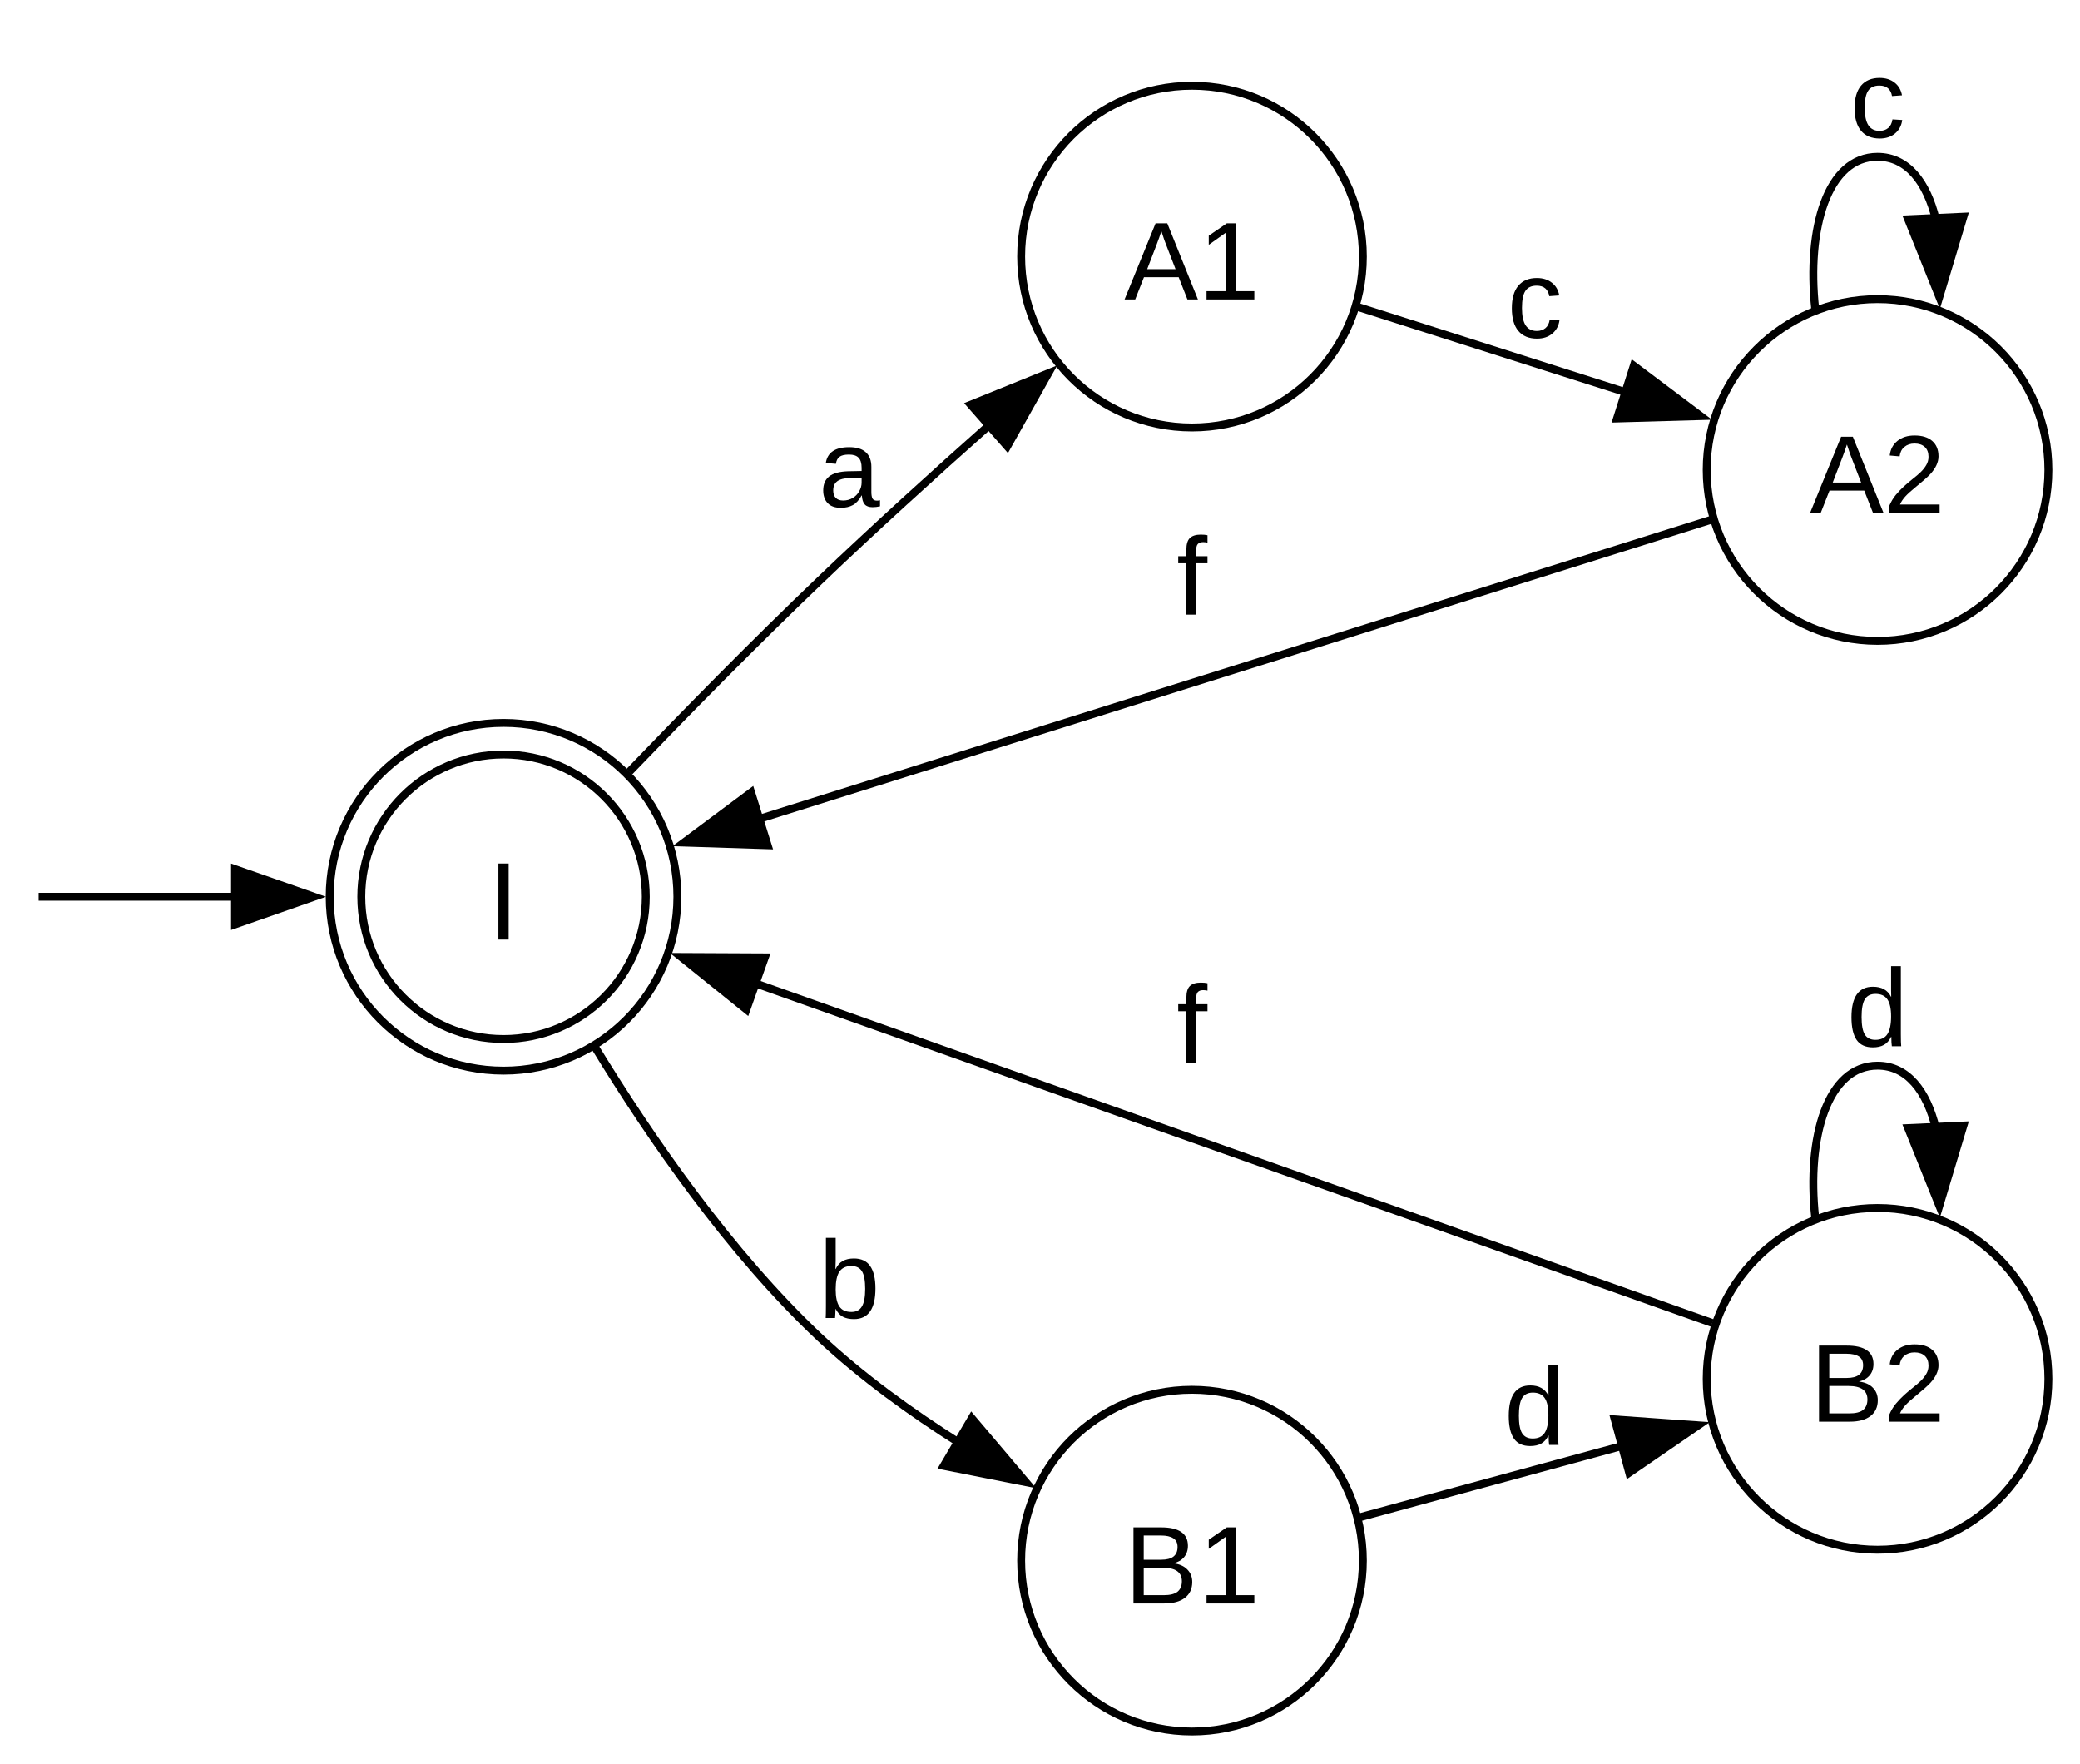
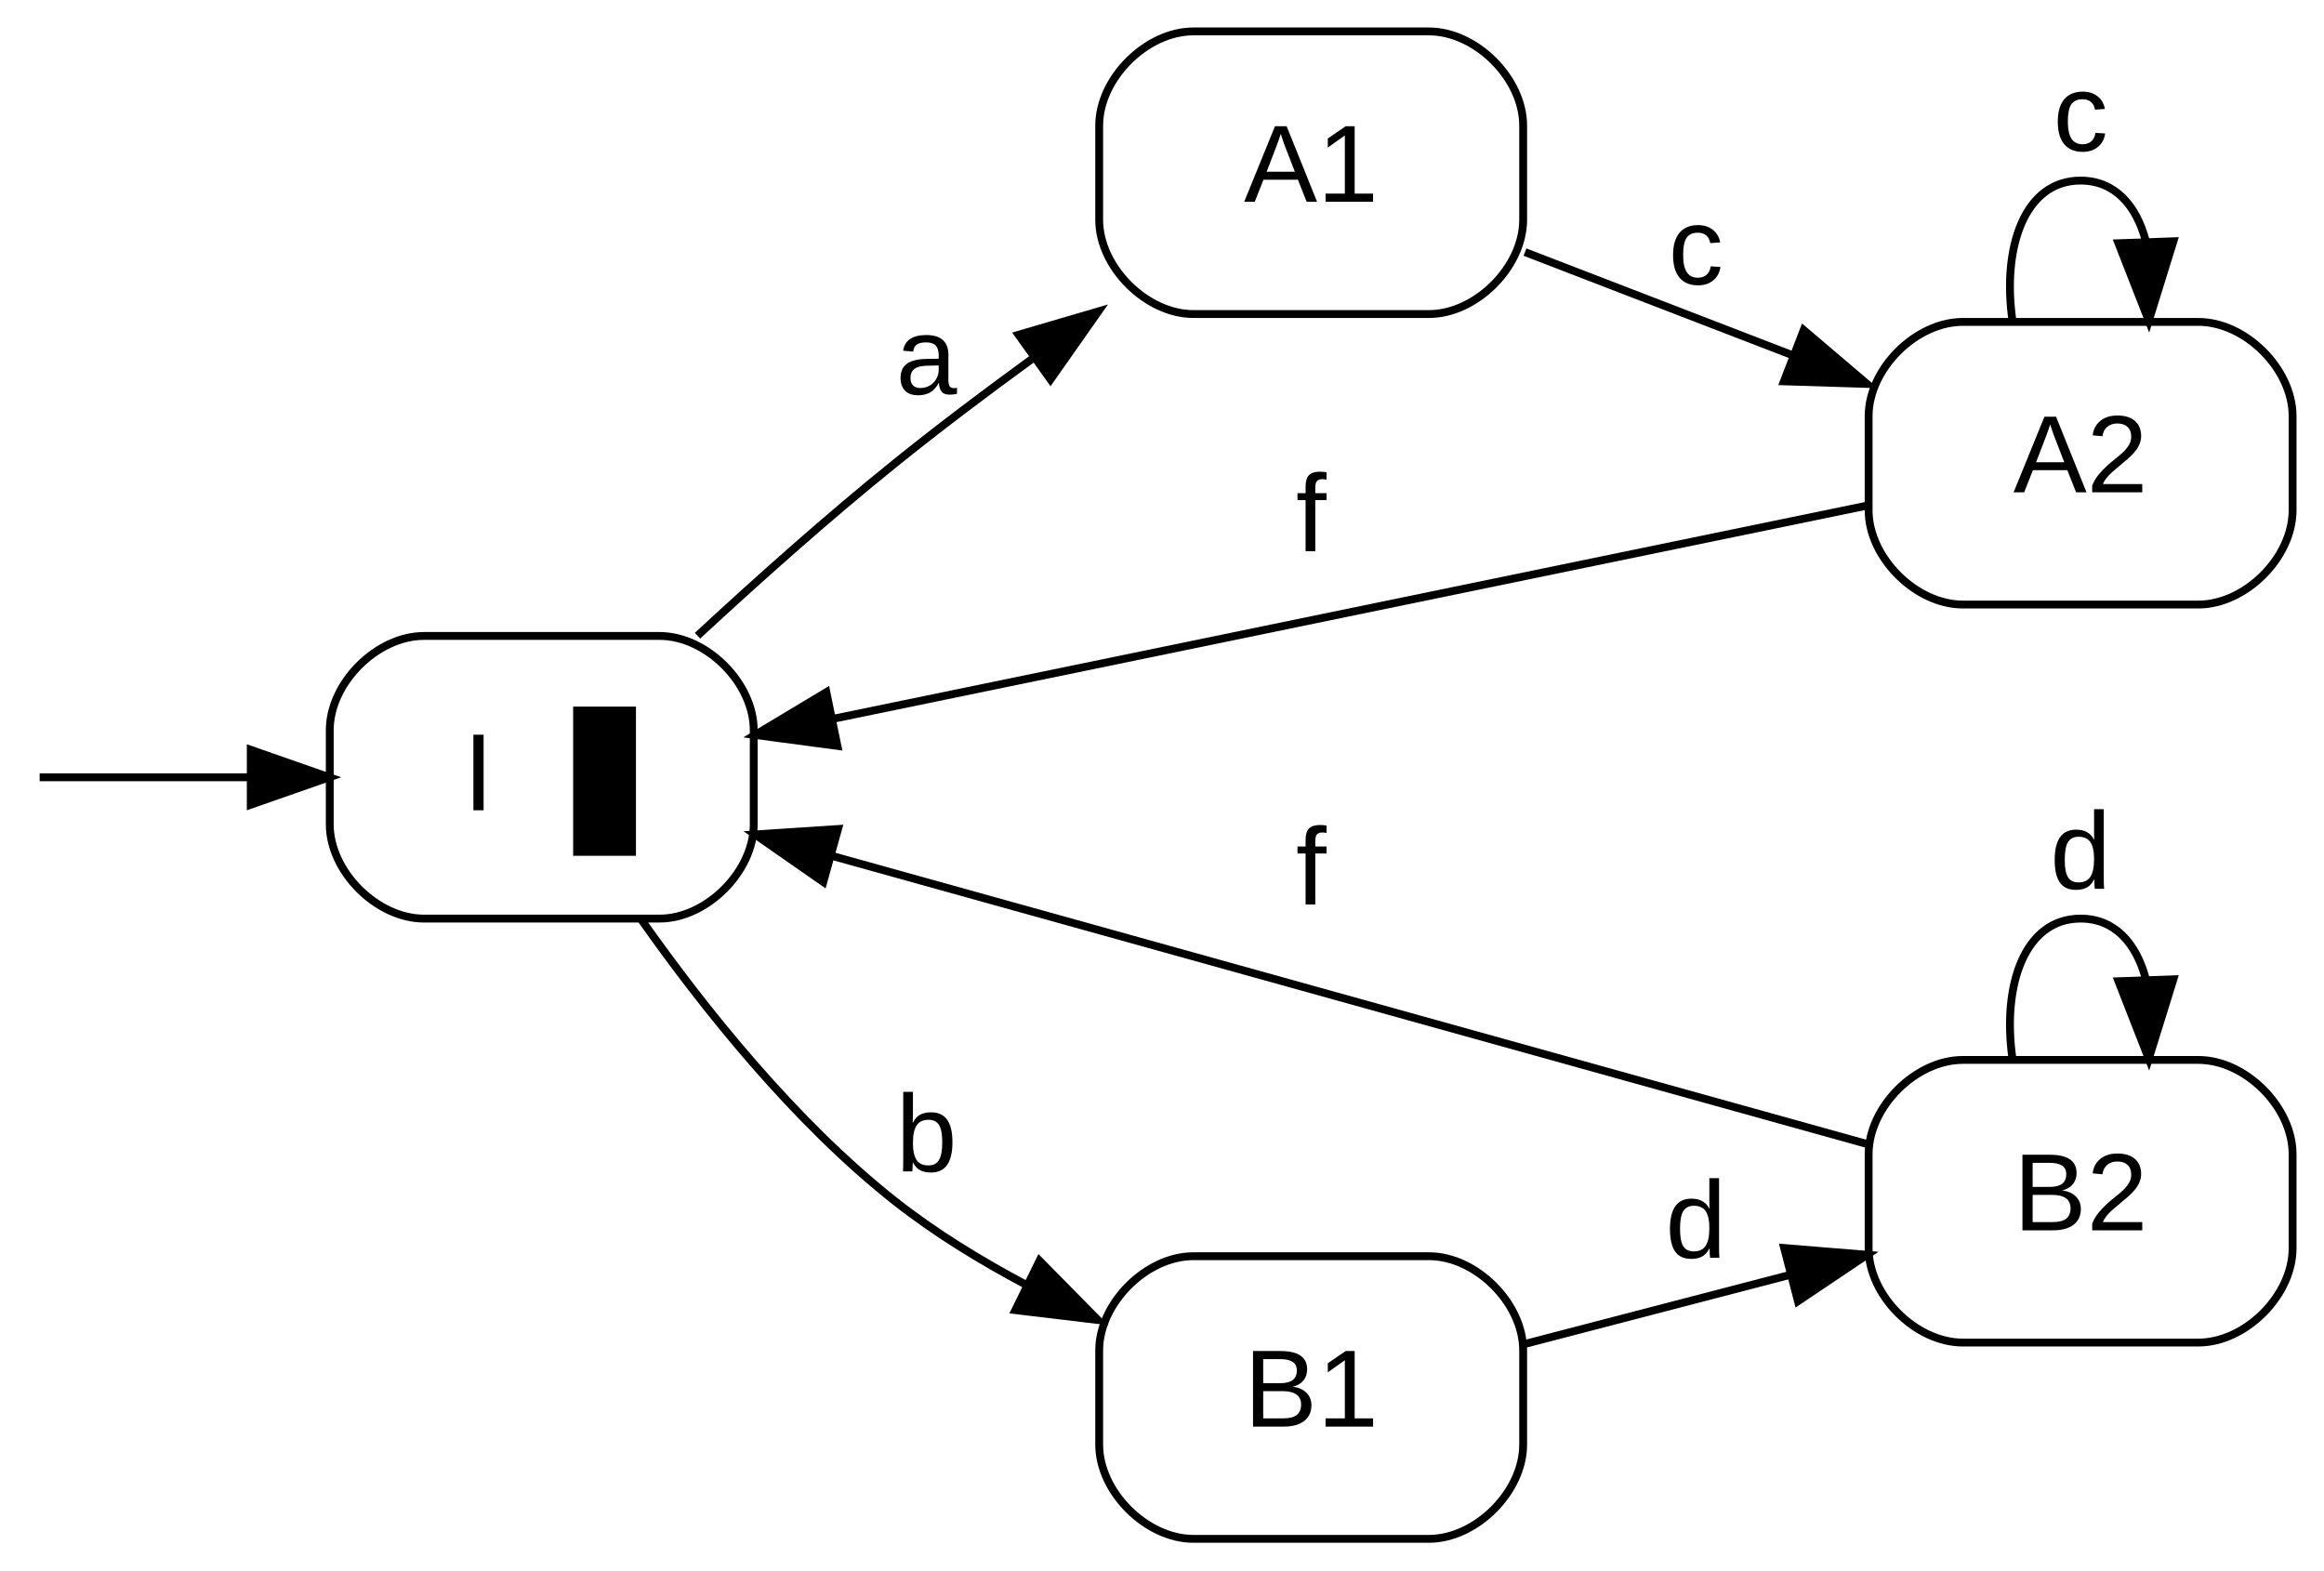
- <svg xmlns="http://www.w3.org/2000/svg" width="263pt" height="223pt" viewBox="0.00 0.00 263.21 223.00">
-   <g id="graph0" class="graph" transform="scale(1 1) rotate(0) translate(4 219)">
+ <svg xmlns="http://www.w3.org/2000/svg" width="296pt" height="200pt" viewBox="0.00 0.00 296.00 200.00">
+   <g id="graph0" class="graph" transform="scale(1 1) rotate(0) translate(4 196)">
    <g id="node1" class="node">
</g>
    <g id="node2" class="node">
-       <ellipse fill="none" stroke="black" cx="59.72" cy="-105.62" rx="18" ry="18" />
-       <ellipse fill="none" stroke="black" cx="59.72" cy="-105.62" rx="22" ry="22" />
-       <text text-anchor="middle" x="59.72" y="-100.2" font-family="Arial" font-size="14.00">I</text>
+       <path fill="none" stroke="black" d="M80,-115C80,-115 50,-115 50,-115 44,-115 38,-109 38,-103 38,-103 38,-91 38,-91 38,-85 44,-79 50,-79 50,-79 80,-79 80,-79 86,-79 92,-85 92,-91 92,-91 92,-103 92,-103 92,-109 86,-115 80,-115" />
+       <text text-anchor="start" x="55" y="-92.8" font-family="Arial" font-size="14.00">I</text>
+       <polygon fill="black" stroke="transparent" points="69,-87 69,-106 77,-106 77,-87 69,-87" />
    </g>
    <g id="edge1" class="edge">
-       <path fill="none" stroke="black" d="M0.89,-105.62C2.38,-105.62 13.74,-105.62 26,-105.62" />
-       <polygon fill="black" stroke="black" points="25.74,-109.12 35.74,-105.62 25.74,-102.12 25.74,-109.12" />
+       <path fill="none" stroke="black" d="M1.05,-97C1.88,-97 14.11,-97 27.57,-97" />
+       <polygon fill="black" stroke="black" points="27.94,-100.5 37.94,-97 27.94,-93.5 27.94,-100.5" />
    </g>
    <g id="node3" class="node">
-       <ellipse fill="none" stroke="black" cx="146.84" cy="-186.62" rx="21.62" ry="21.62" />
-       <text text-anchor="middle" x="146.84" y="-181.2" font-family="Arial" font-size="14.00">A1</text>
+       <path fill="none" stroke="black" d="M178,-192C178,-192 148,-192 148,-192 142,-192 136,-186 136,-180 136,-180 136,-168 136,-168 136,-162 142,-156 148,-156 148,-156 178,-156 178,-156 184,-156 190,-162 190,-168 190,-168 190,-180 190,-180 190,-186 184,-192 178,-192" />
+       <text text-anchor="middle" x="163" y="-170.3" font-family="Arial" font-size="14.00">A1</text>
    </g>
    <g id="edge2" class="edge">
-       <path fill="none" stroke="black" d="M75.65,-121.46C82.81,-128.91 91.58,-137.85 99.72,-145.62 106.58,-152.18 114.22,-159.11 121.27,-165.37" />
-       <polygon fill="black" stroke="black" points="118.84,-167.88 128.66,-171.86 123.46,-162.62 118.84,-167.88" />
-       <text text-anchor="middle" x="103.47" y="-154.98" font-family="Arial" font-size="14.00">a</text>
+       <path fill="none" stroke="black" d="M84.84,-115.03C92.47,-122.1 101.48,-130.14 110,-137 115.51,-141.44 121.5,-145.96 127.4,-150.25" />
+       <polygon fill="black" stroke="black" points="125.73,-153.36 135.89,-156.34 129.8,-147.67 125.73,-153.36" />
+       <text text-anchor="middle" x="114" y="-145.8" font-family="Arial" font-size="14.00">a</text>
    </g>
    <g id="node5" class="node">
-       <ellipse fill="none" stroke="black" cx="146.84" cy="-21.62" rx="21.62" ry="21.62" />
-       <text text-anchor="middle" x="146.84" y="-16.2" font-family="Arial" font-size="14.00">B1</text>
+       <path fill="none" stroke="black" d="M178,-36C178,-36 148,-36 148,-36 142,-36 136,-30 136,-24 136,-24 136,-12 136,-12 136,-6 142,0 148,0 148,0 178,0 178,0 184,0 190,-6 190,-12 190,-12 190,-24 190,-24 190,-30 184,-36 178,-36" />
+       <text text-anchor="middle" x="163" y="-14.3" font-family="Arial" font-size="14.00">B1</text>
    </g>
    <g id="edge3" class="edge">
-       <path fill="none" stroke="black" d="M71.31,-86.57C78.35,-75.05 88.36,-60.56 99.72,-49.87 105.02,-44.89 111.33,-40.34 117.56,-36.41" />
-       <polygon fill="black" stroke="black" points="118.97,-39.64 125.82,-31.55 115.42,-33.61 118.97,-39.64" />
-       <text text-anchor="middle" x="103.47" y="-52.32" font-family="Arial" font-size="14.00">b</text>
+       <path fill="none" stroke="black" d="M77.6,-78.99C85.64,-67.57 97.18,-53.11 110,-43 115.06,-39.01 120.86,-35.45 126.71,-32.35" />
+       <polygon fill="black" stroke="black" points="128.4,-35.42 135.84,-27.87 125.32,-29.13 128.4,-35.42" />
+       <text text-anchor="middle" x="114" y="-46.8" font-family="Arial" font-size="14.00">b</text>
    </g>
    <g id="node4" class="node">
-       <ellipse fill="none" stroke="black" cx="233.59" cy="-159.62" rx="21.62" ry="21.62" />
-       <text text-anchor="middle" x="233.59" y="-154.2" font-family="Arial" font-size="14.00">A2</text>
+       <path fill="none" stroke="black" d="M276,-155C276,-155 246,-155 246,-155 240,-155 234,-149 234,-143 234,-143 234,-131 234,-131 234,-125 240,-119 246,-119 246,-119 276,-119 276,-119 282,-119 288,-125 288,-131 288,-131 288,-143 288,-143 288,-149 282,-155 276,-155" />
+       <text text-anchor="middle" x="261" y="-133.3" font-family="Arial" font-size="14.00">A2</text>
    </g>
    <g id="edge4" class="edge">
-       <path fill="none" stroke="black" d="M167.93,-180.22C178.06,-177 190.57,-173.01 201.88,-169.41" />
-       <polygon fill="black" stroke="black" points="202.74,-172.81 211.21,-166.44 200.62,-166.14 202.74,-172.81" />
-       <text text-anchor="middle" x="190.22" y="-176.38" font-family="Arial" font-size="14.00">c</text>
+       <path fill="none" stroke="black" d="M190.23,-163.89C200.71,-159.85 212.94,-155.14 224.21,-150.79" />
+       <polygon fill="black" stroke="black" points="225.73,-153.96 233.8,-147.1 223.21,-147.43 225.73,-153.96" />
+       <text text-anchor="middle" x="212" y="-159.8" font-family="Arial" font-size="14.00">c</text>
+     </g>
+     <g id="edge5" class="edge">
+       <path fill="none" stroke="black" d="M233.94,-131.63C200.06,-124.64 140.68,-112.4 102.37,-104.5" />
+       <polygon fill="black" stroke="black" points="102.66,-100.99 92.16,-102.39 101.25,-107.84 102.66,-100.99" />
+       <text text-anchor="middle" x="163" y="-125.8" font-family="Arial" font-size="14.00">f</text>
    </g>
    <g id="edge6" class="edge">
-       <path fill="none" stroke="black" d="M212.49,-153.31C182.73,-143.96 126.71,-126.36 91.69,-115.35" />
-       <polygon fill="black" stroke="black" points="93.14,-112.14 82.55,-112.48 91.05,-118.82 93.14,-112.14" />
-       <text text-anchor="middle" x="146.84" y="-141.32" font-family="Arial" font-size="14.00">f</text>
-     </g>
-     <g id="edge5" class="edge">
-       <path fill="none" stroke="black" d="M225.7,-180.01C224.61,-190.18 227.24,-199.25 233.59,-199.25 237.36,-199.25 239.82,-196.05 240.97,-191.32" />
-       <polygon fill="black" stroke="black" points="244.46,-191.67 241.41,-181.52 237.46,-191.35 244.46,-191.67" />
-       <text text-anchor="middle" x="233.59" y="-201.7" font-family="Arial" font-size="14.00">c</text>
+       <path fill="none" stroke="black" d="M252.32,-155.15C250.98,-164.54 253.88,-173 261,-173 265.34,-173 268.11,-169.86 269.31,-165.28" />
+       <polygon fill="black" stroke="black" points="272.82,-165.27 269.68,-155.15 265.82,-165.02 272.82,-165.27" />
+       <text text-anchor="middle" x="261" y="-176.8" font-family="Arial" font-size="14.00">c</text>
    </g>
    <g id="node6" class="node">
-       <ellipse fill="none" stroke="black" cx="233.59" cy="-44.62" rx="21.62" ry="21.62" />
-       <text text-anchor="middle" x="233.59" y="-39.2" font-family="Arial" font-size="14.00">B2</text>
+       <path fill="none" stroke="black" d="M276,-61C276,-61 246,-61 246,-61 240,-61 234,-55 234,-49 234,-49 234,-37 234,-37 234,-31 240,-25 246,-25 246,-25 276,-25 276,-25 282,-25 288,-31 288,-37 288,-37 288,-49 288,-49 288,-55 282,-61 276,-61" />
+       <text text-anchor="middle" x="261" y="-39.3" font-family="Arial" font-size="14.00">B2</text>
    </g>
    <g id="edge7" class="edge">
-       <path fill="none" stroke="black" d="M167.93,-27.07C177.88,-29.78 190.13,-33.1 201.28,-36.13" />
-       <polygon fill="black" stroke="black" points="200.33,-39.49 210.9,-38.74 202.16,-32.74 200.33,-39.49" />
-       <text text-anchor="middle" x="190.22" y="-36.26" font-family="Arial" font-size="14.00">d</text>
+       <path fill="none" stroke="black" d="M190.23,-24.83C200.6,-27.53 212.69,-30.68 223.87,-33.59" />
+       <polygon fill="black" stroke="black" points="223.24,-37.04 233.8,-36.18 225,-30.27 223.24,-37.04" />
+       <text text-anchor="middle" x="212" y="-35.8" font-family="Arial" font-size="14.00">d</text>
+     </g>
+     <g id="edge8" class="edge">
+       <path fill="none" stroke="black" d="M233.94,-50.25C199.91,-59.73 140.17,-76.35 101.88,-87.01" />
+       <polygon fill="black" stroke="black" points="100.86,-83.66 92.16,-89.72 102.74,-90.41 100.86,-83.66" />
+       <text text-anchor="middle" x="163" y="-80.8" font-family="Arial" font-size="14.00">f</text>
    </g>
    <g id="edge9" class="edge">
-       <path fill="none" stroke="black" d="M212.67,-51.69C182.86,-62.27 126.42,-82.31 91.35,-94.75" />
-       <polygon fill="black" stroke="black" points="90.45,-91.36 82.2,-98 92.79,-97.95 90.45,-91.36" />
-       <text text-anchor="middle" x="146.84" y="-84.63" font-family="Arial" font-size="14.00">f</text>
-     </g>
-     <g id="edge8" class="edge">
-       <path fill="none" stroke="black" d="M225.7,-65.01C224.61,-75.18 227.24,-84.25 233.59,-84.25 237.36,-84.25 239.82,-81.05 240.97,-76.32" />
-       <polygon fill="black" stroke="black" points="244.46,-76.67 241.41,-66.52 237.46,-76.35 244.46,-76.67" />
-       <text text-anchor="middle" x="233.59" y="-86.7" font-family="Arial" font-size="14.00">d</text>
+       <path fill="none" stroke="black" d="M252.32,-61.15C250.98,-70.54 253.88,-79 261,-79 265.34,-79 268.11,-75.86 269.31,-71.28" />
+       <polygon fill="black" stroke="black" points="272.82,-71.27 269.68,-61.15 265.82,-71.02 272.82,-71.27" />
+       <text text-anchor="middle" x="261" y="-82.8" font-family="Arial" font-size="14.00">d</text>
    </g>
  </g>
</svg>
